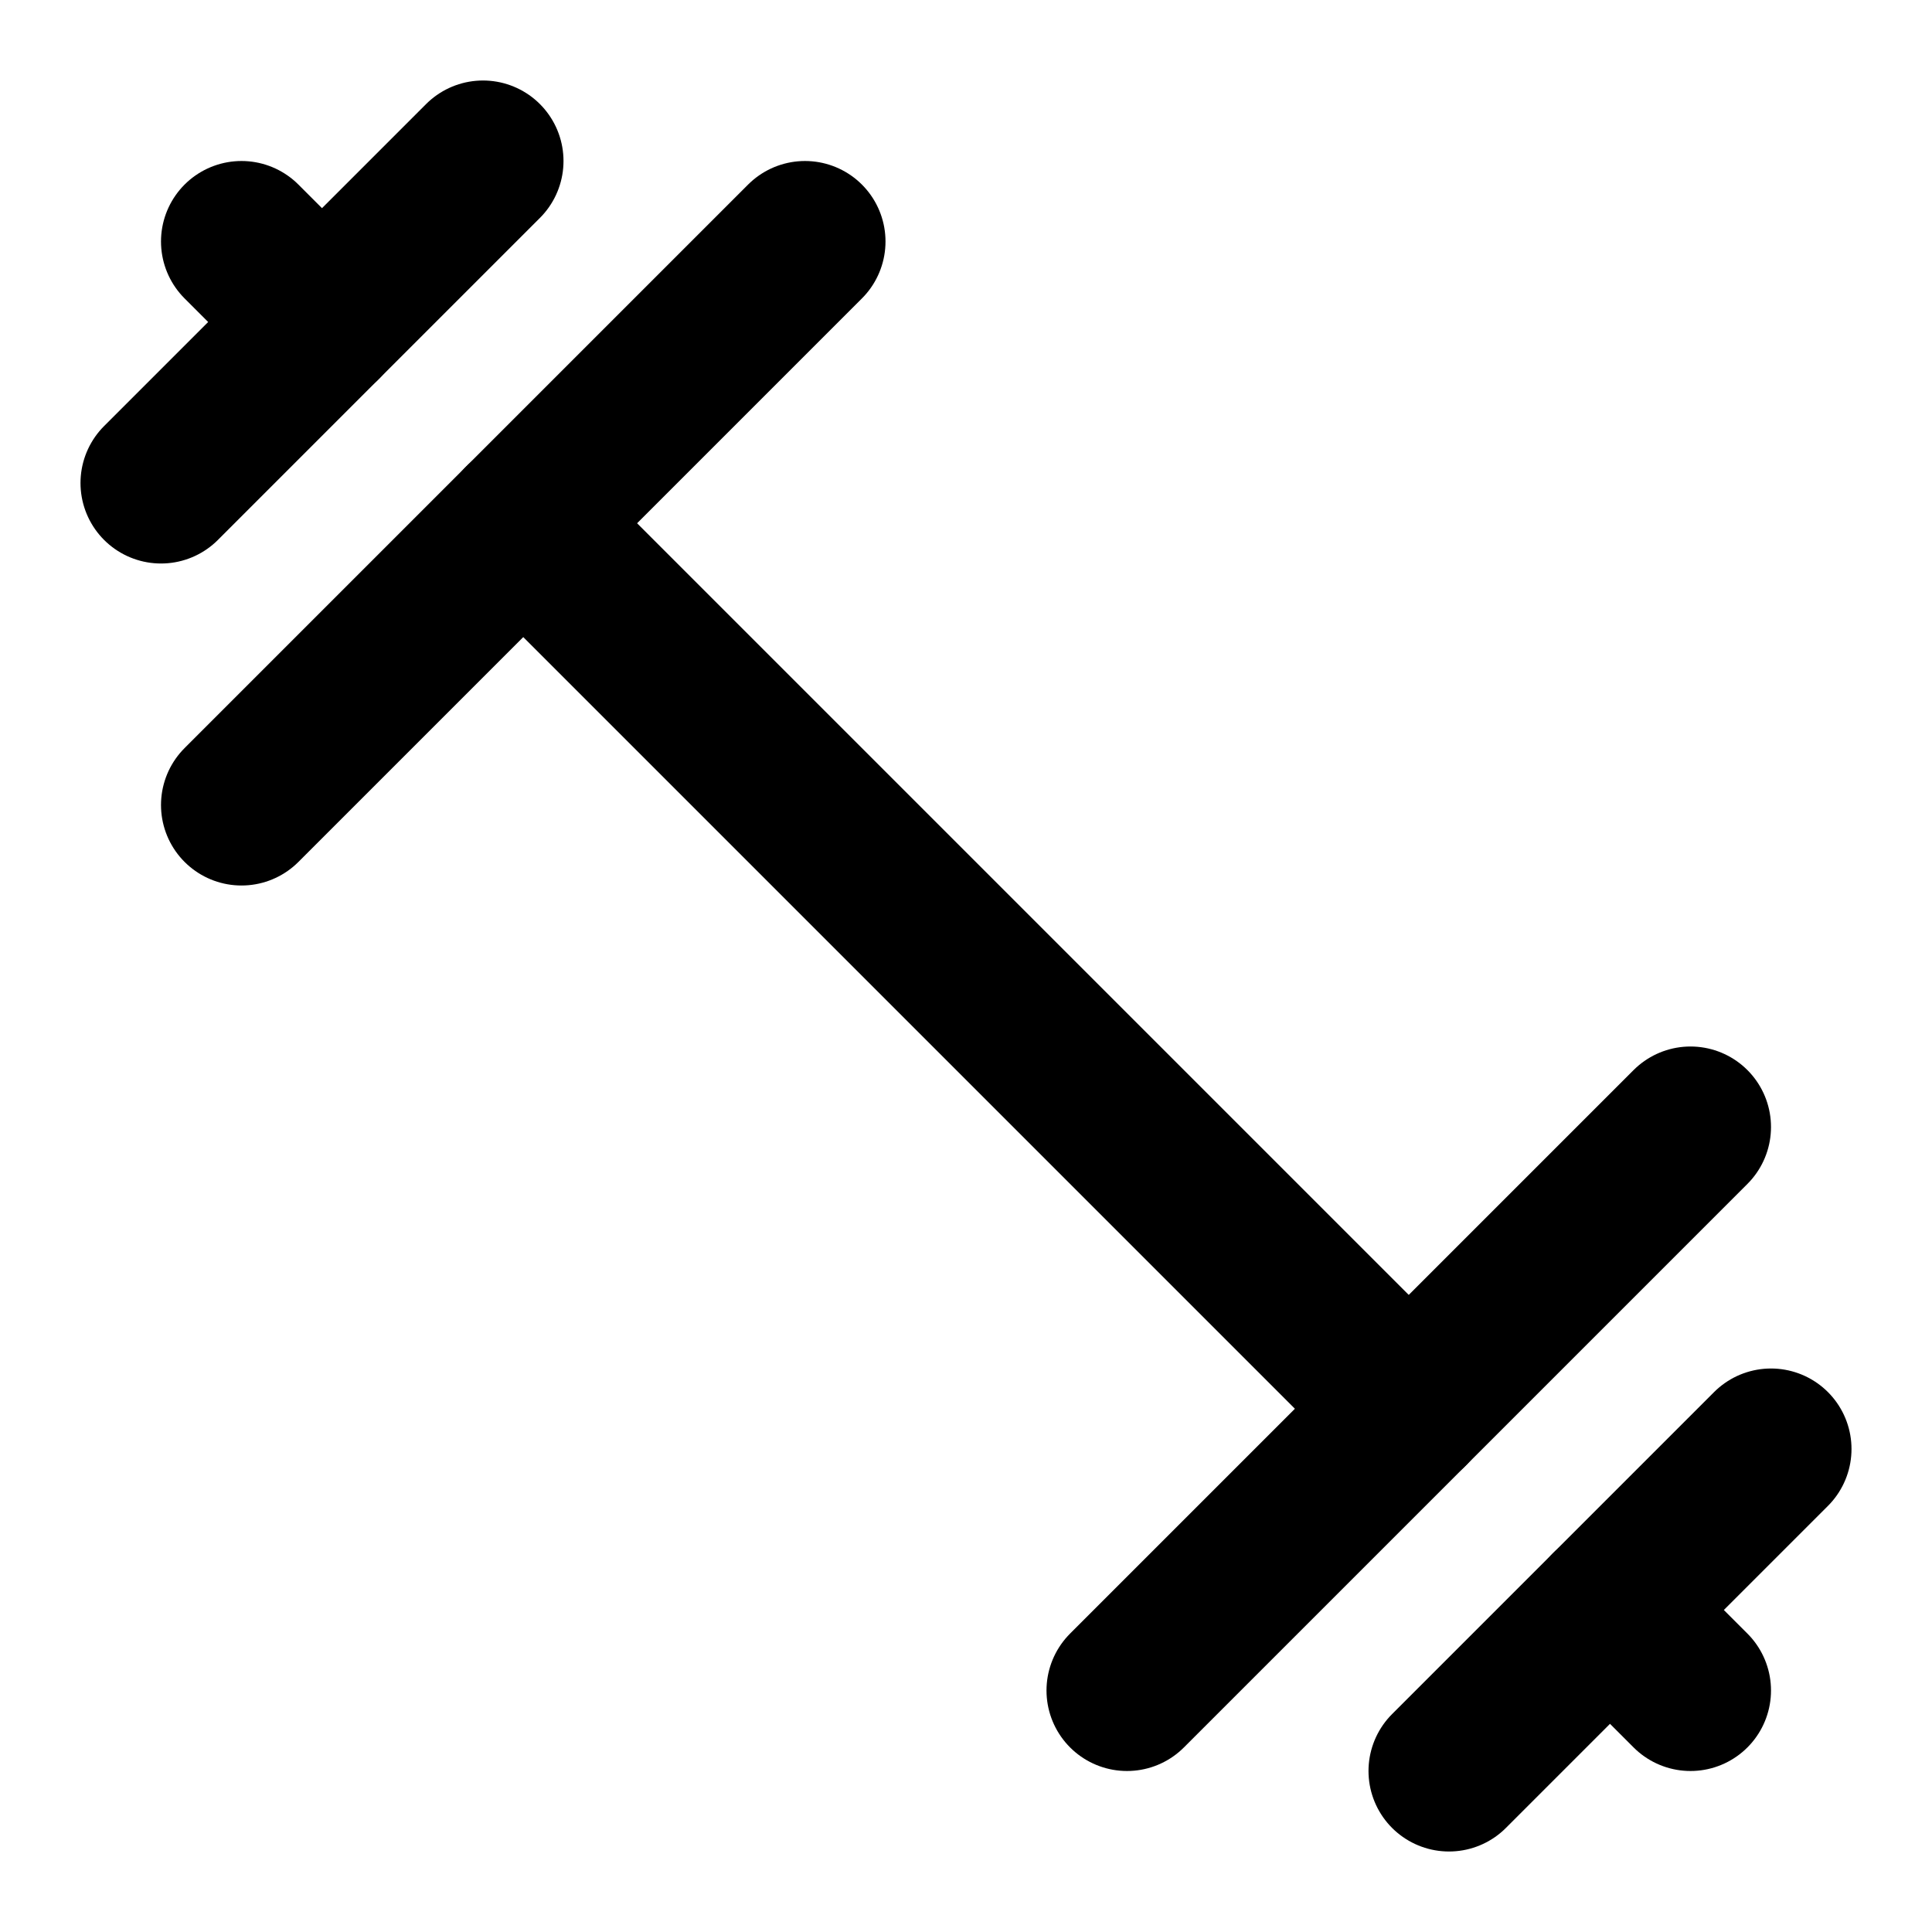
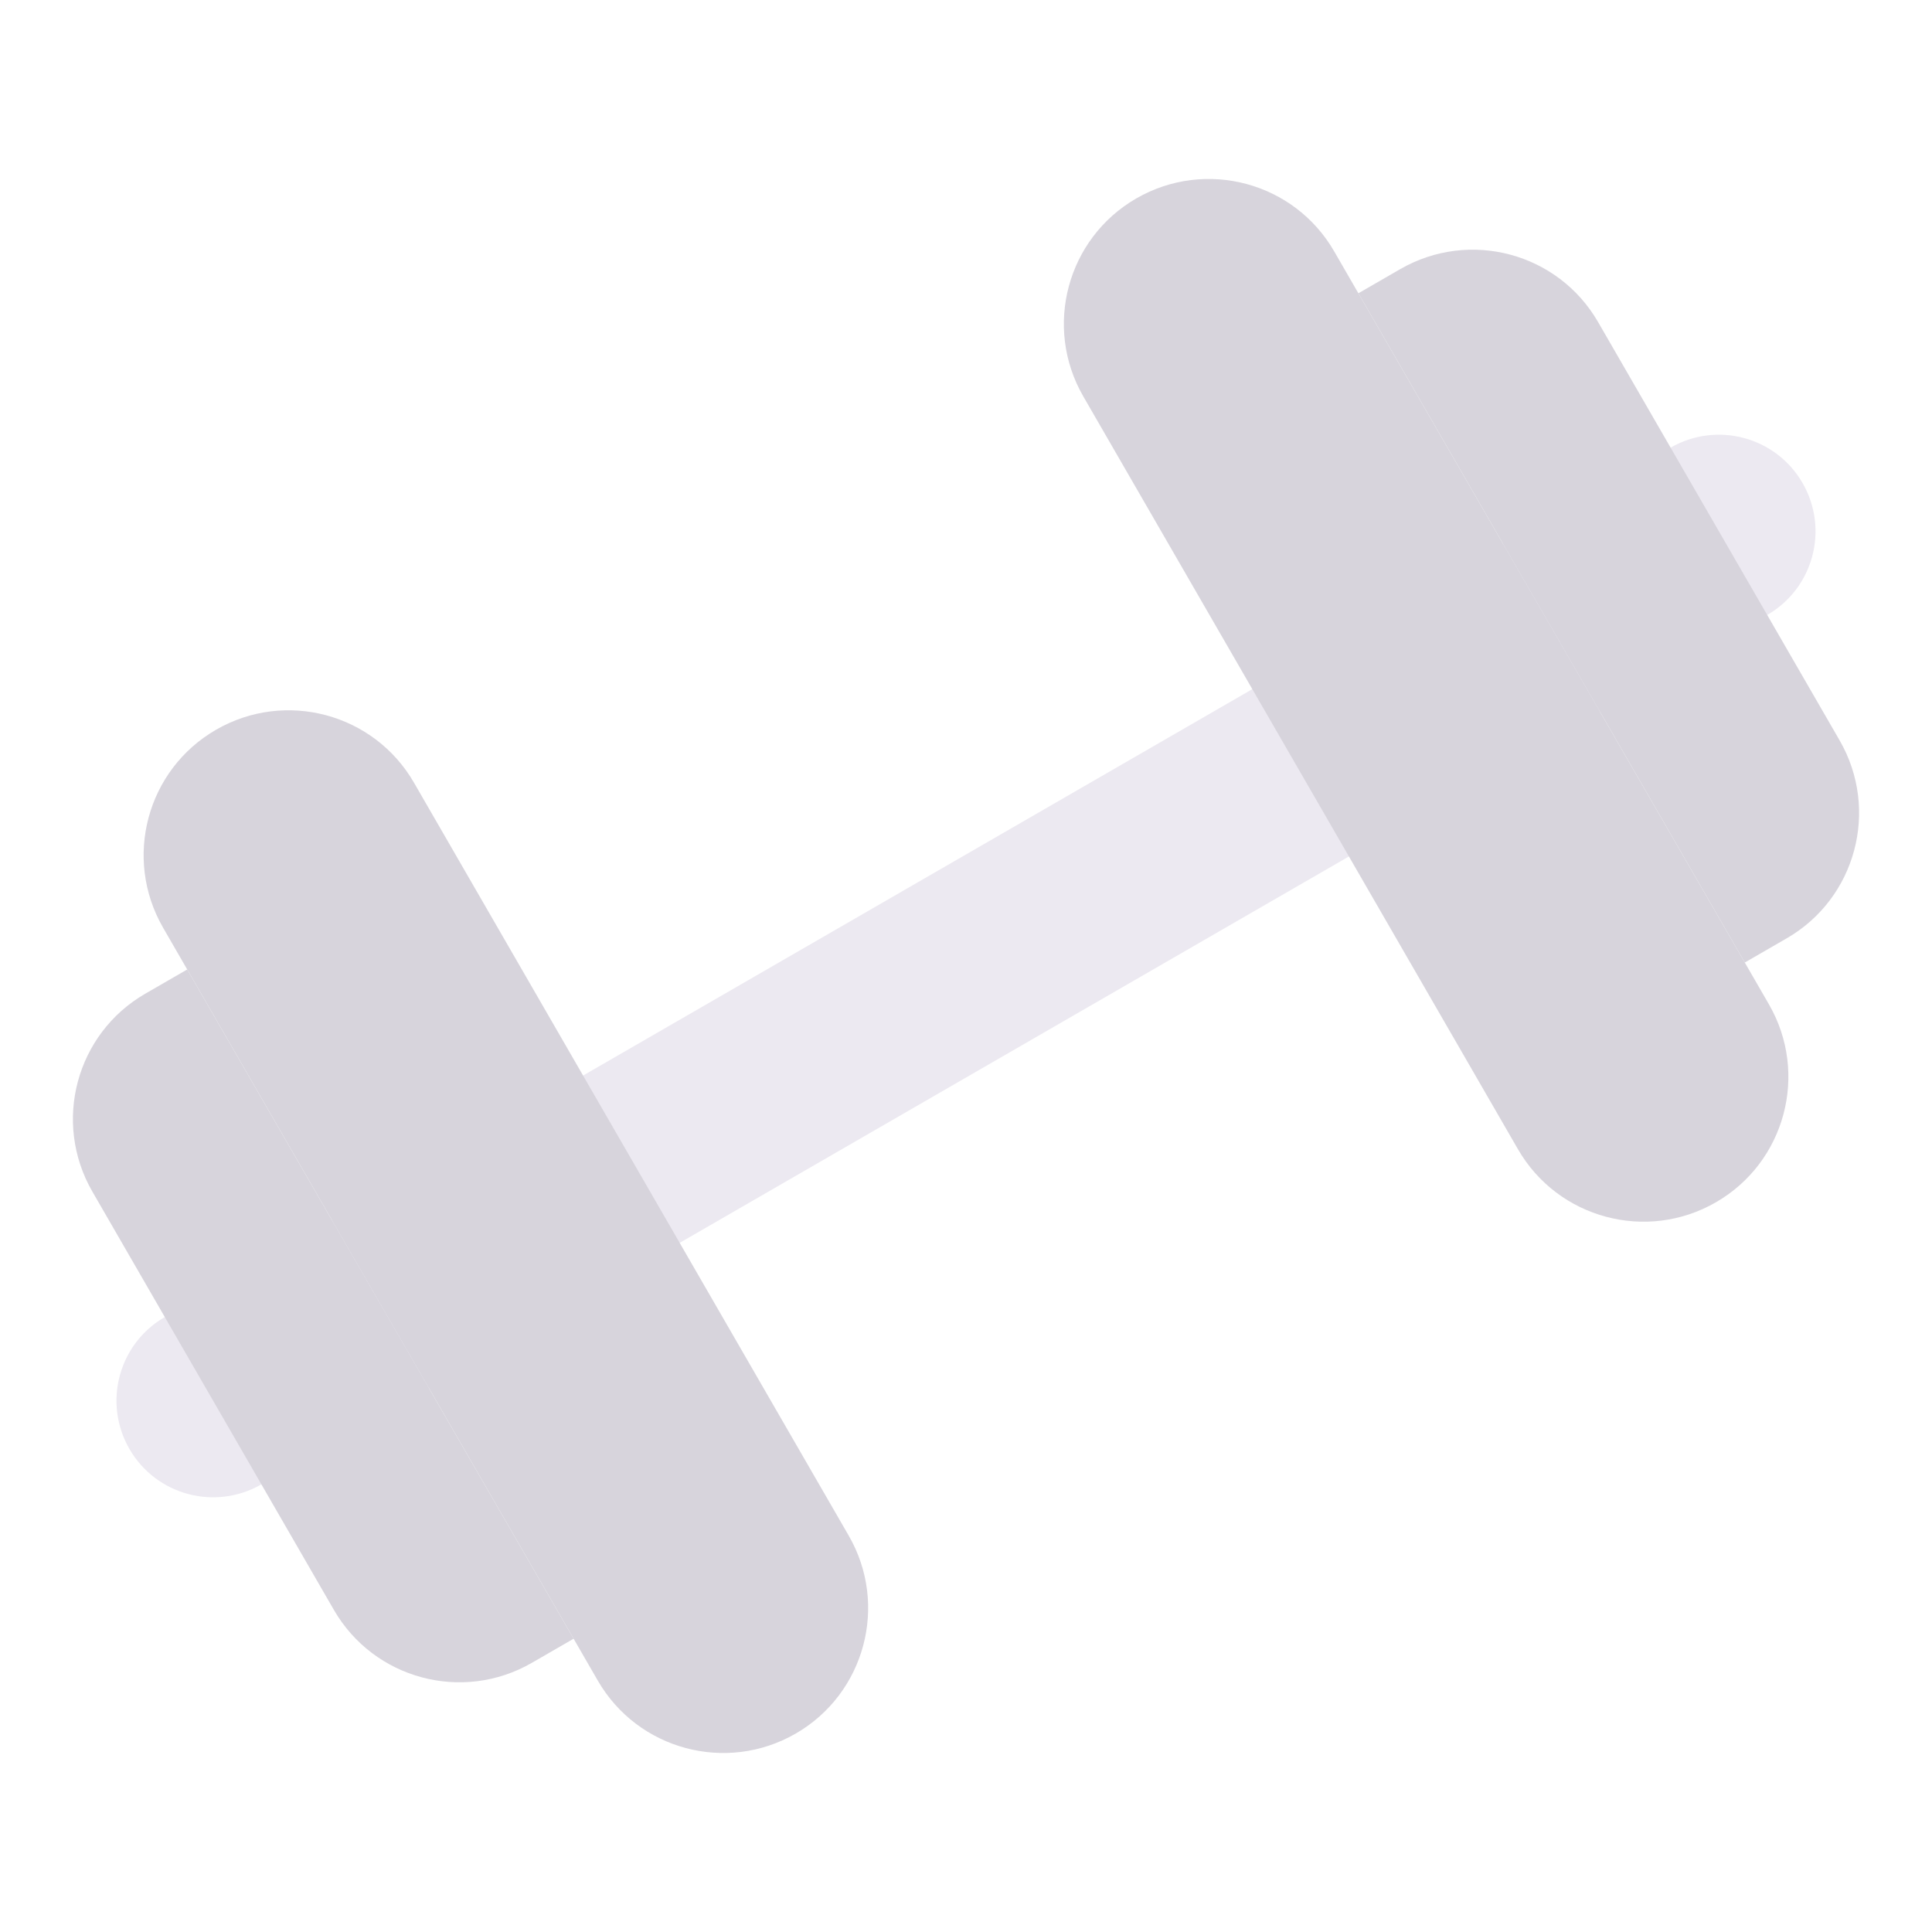
- <svg xmlns="http://www.w3.org/2000/svg" width="24" height="24" viewBox="0 0 24 24" fill="none" stroke="currentColor" stroke-width="2" stroke-linecap="round" stroke-linejoin="round">
-   <path d="m6.5 6.5 11 11" />
-   <path d="m21 21-1-1" />
-   <path d="m3 3 1 1" />
-   <path d="m18 22 4-4" />
-   <path d="m2 6 4-4" />
-   <path d="m3 10 7-7" />
-   <path d="m14 21 7-7" />
+ <svg xmlns="http://www.w3.org/2000/svg" width="20" height="20" viewBox="0 0 20 20" fill="none">
+   <path d="M1.34 15C1.064 14.522 1.227 13.91 1.706 13.634L17.294 4.634C17.773 4.358 18.384 4.522 18.66 5C18.936 5.478 18.773 6.09 18.294 6.366L2.706 15.366C2.227 15.642 1.616 15.478 1.34 15Z" fill="#ECE9F1" />
+   <path d="M0.956 12.335C0.542 11.617 0.787 10.7 1.505 10.286L1.938 10.036L5.938 16.964L5.505 17.214C4.787 17.628 3.87 17.382 3.456 16.665L0.956 12.335Z" fill="#D7D4DC" />
+   <path d="M1.688 9.603C1.274 8.885 1.519 7.968 2.237 7.554C2.954 7.14 3.872 7.385 4.286 8.103L8.786 15.897C9.2 16.614 8.954 17.532 8.237 17.946C7.519 18.36 6.602 18.114 6.188 17.397L1.688 9.603Z" fill="#D7D4DC" />
+   <path d="M14.062 3.036L14.495 2.786C15.213 2.372 16.13 2.617 16.544 3.335L19.044 7.665C19.458 8.382 19.213 9.3 18.495 9.714L18.062 9.964L14.062 3.036Z" fill="#D7D4DC" />
+   <path d="M11.214 4.103C10.8 3.385 11.046 2.468 11.763 2.054C12.481 1.64 13.398 1.885 13.812 2.603L18.312 10.397C18.726 11.114 18.481 12.032 17.763 12.446C17.046 12.86 16.128 12.614 15.714 11.897L11.214 4.103Z" fill="#D7D4DC" />
</svg>
